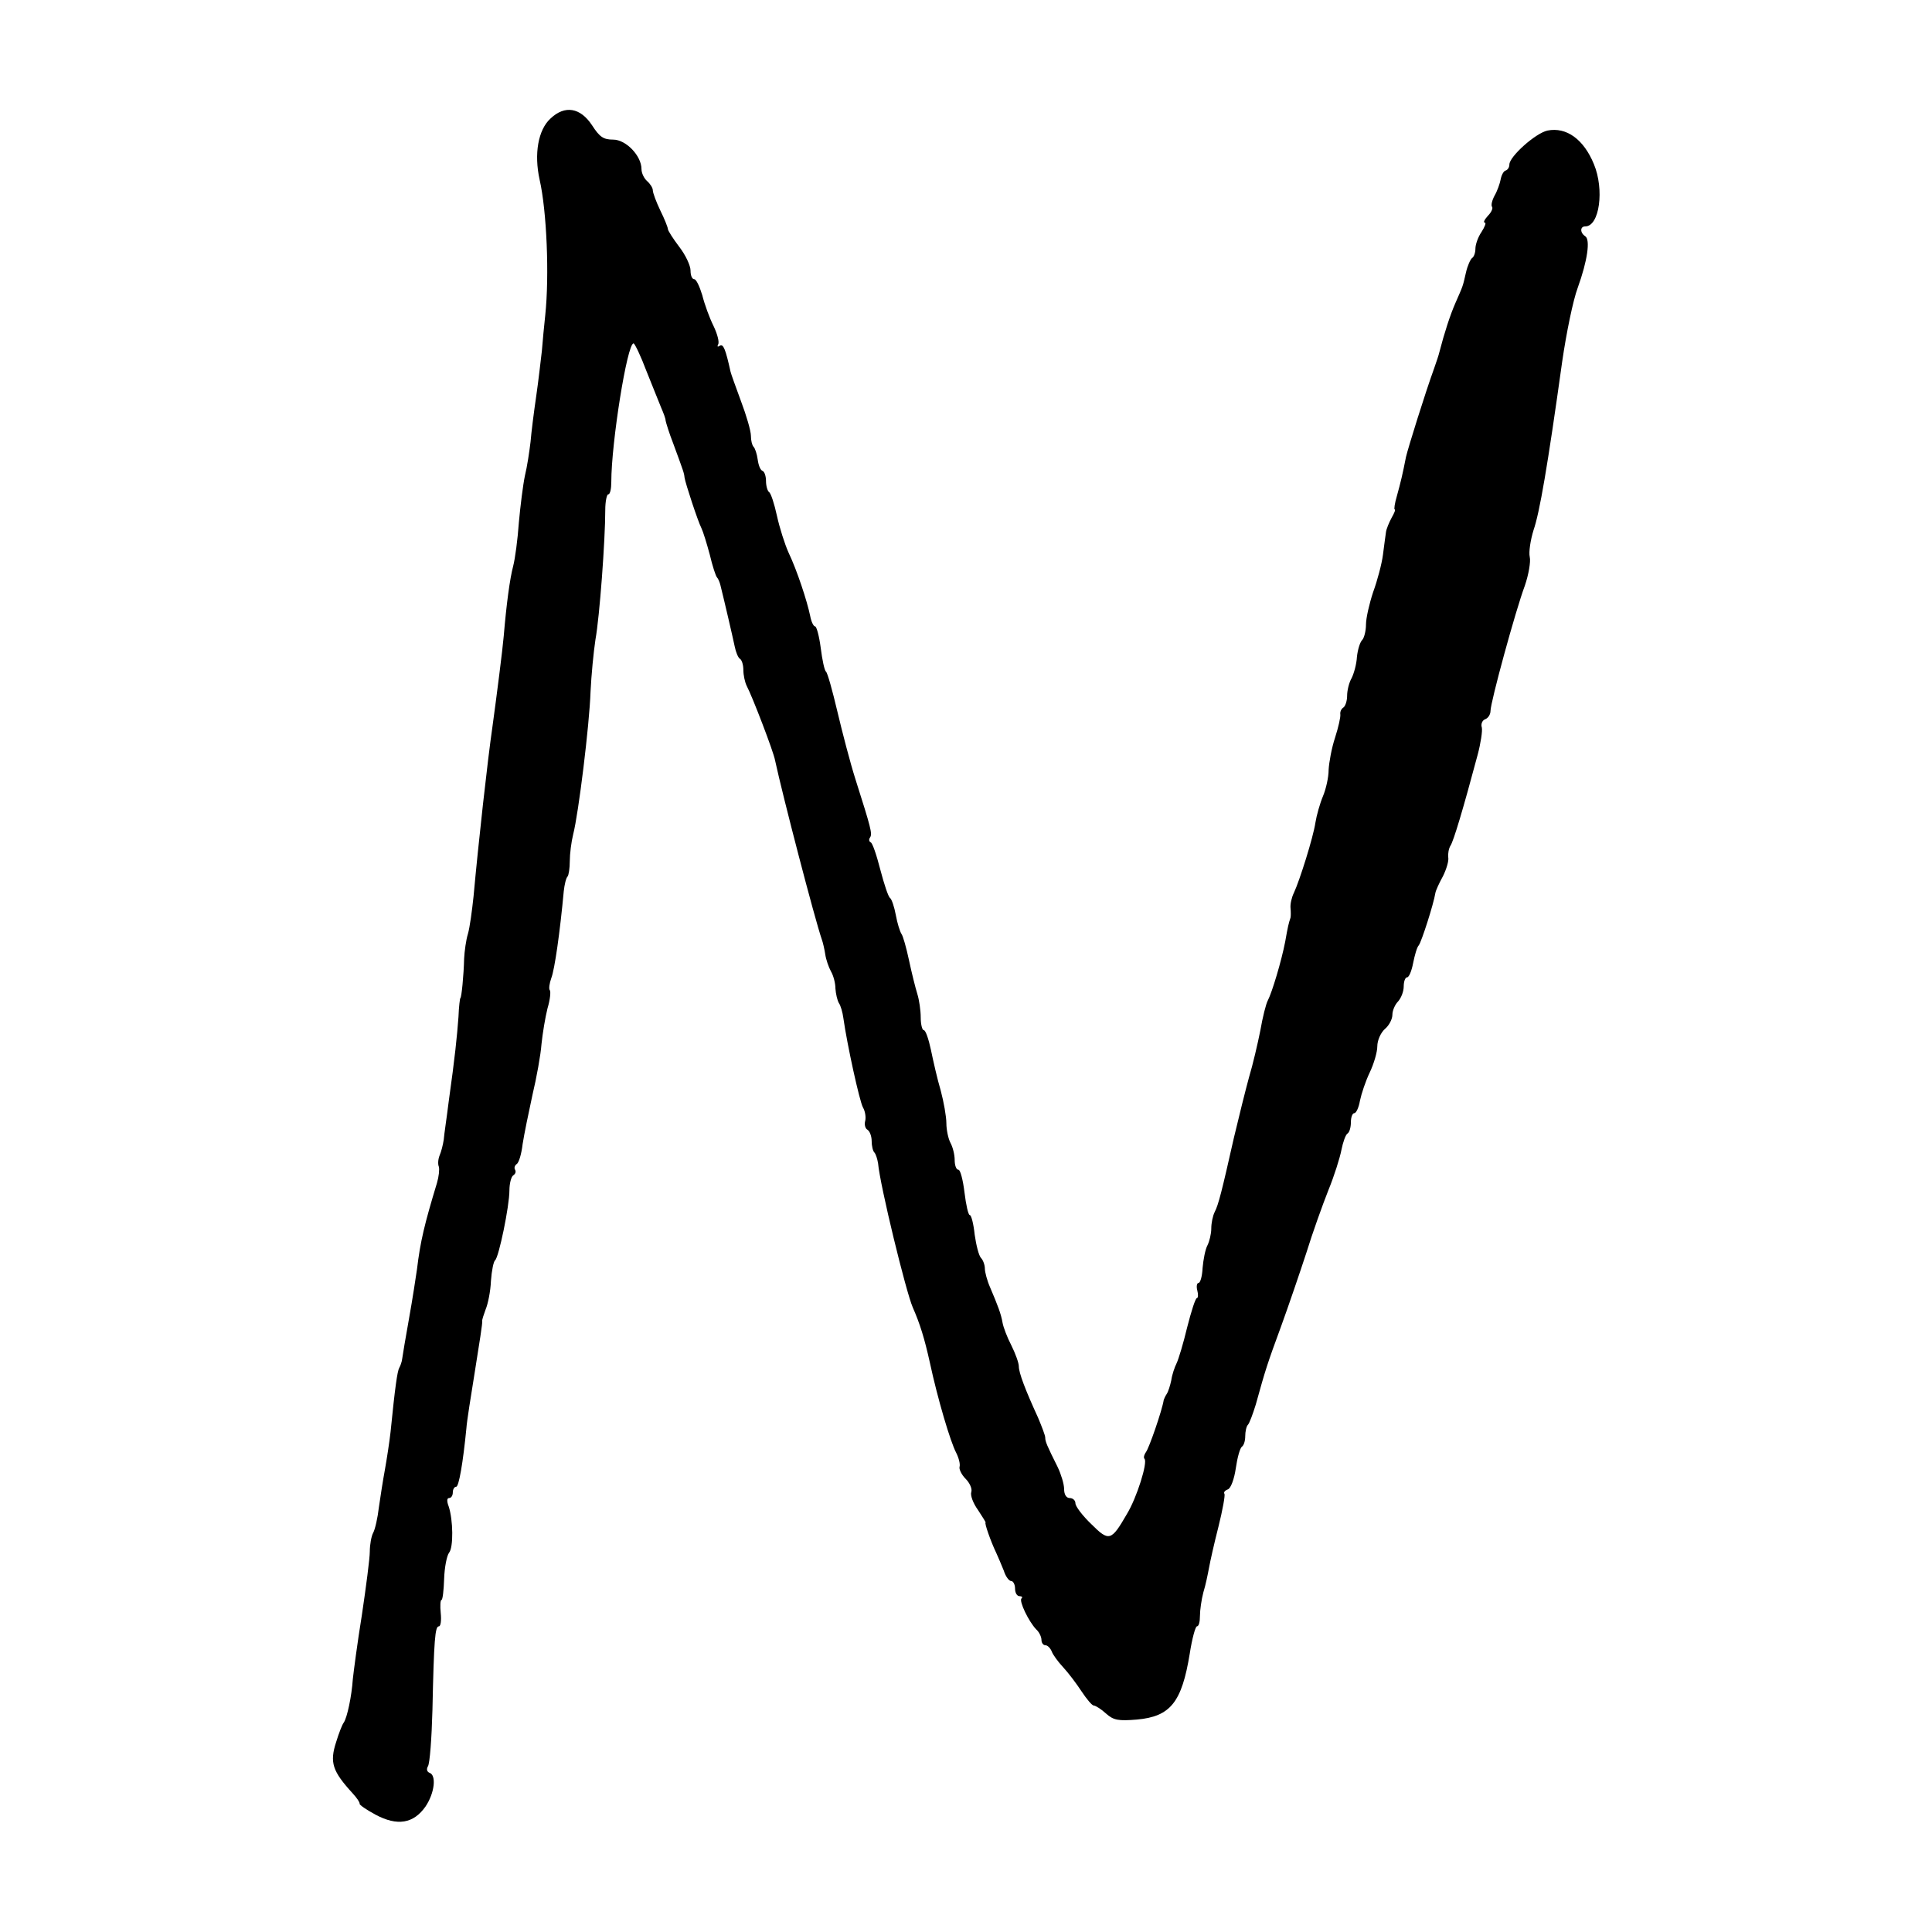
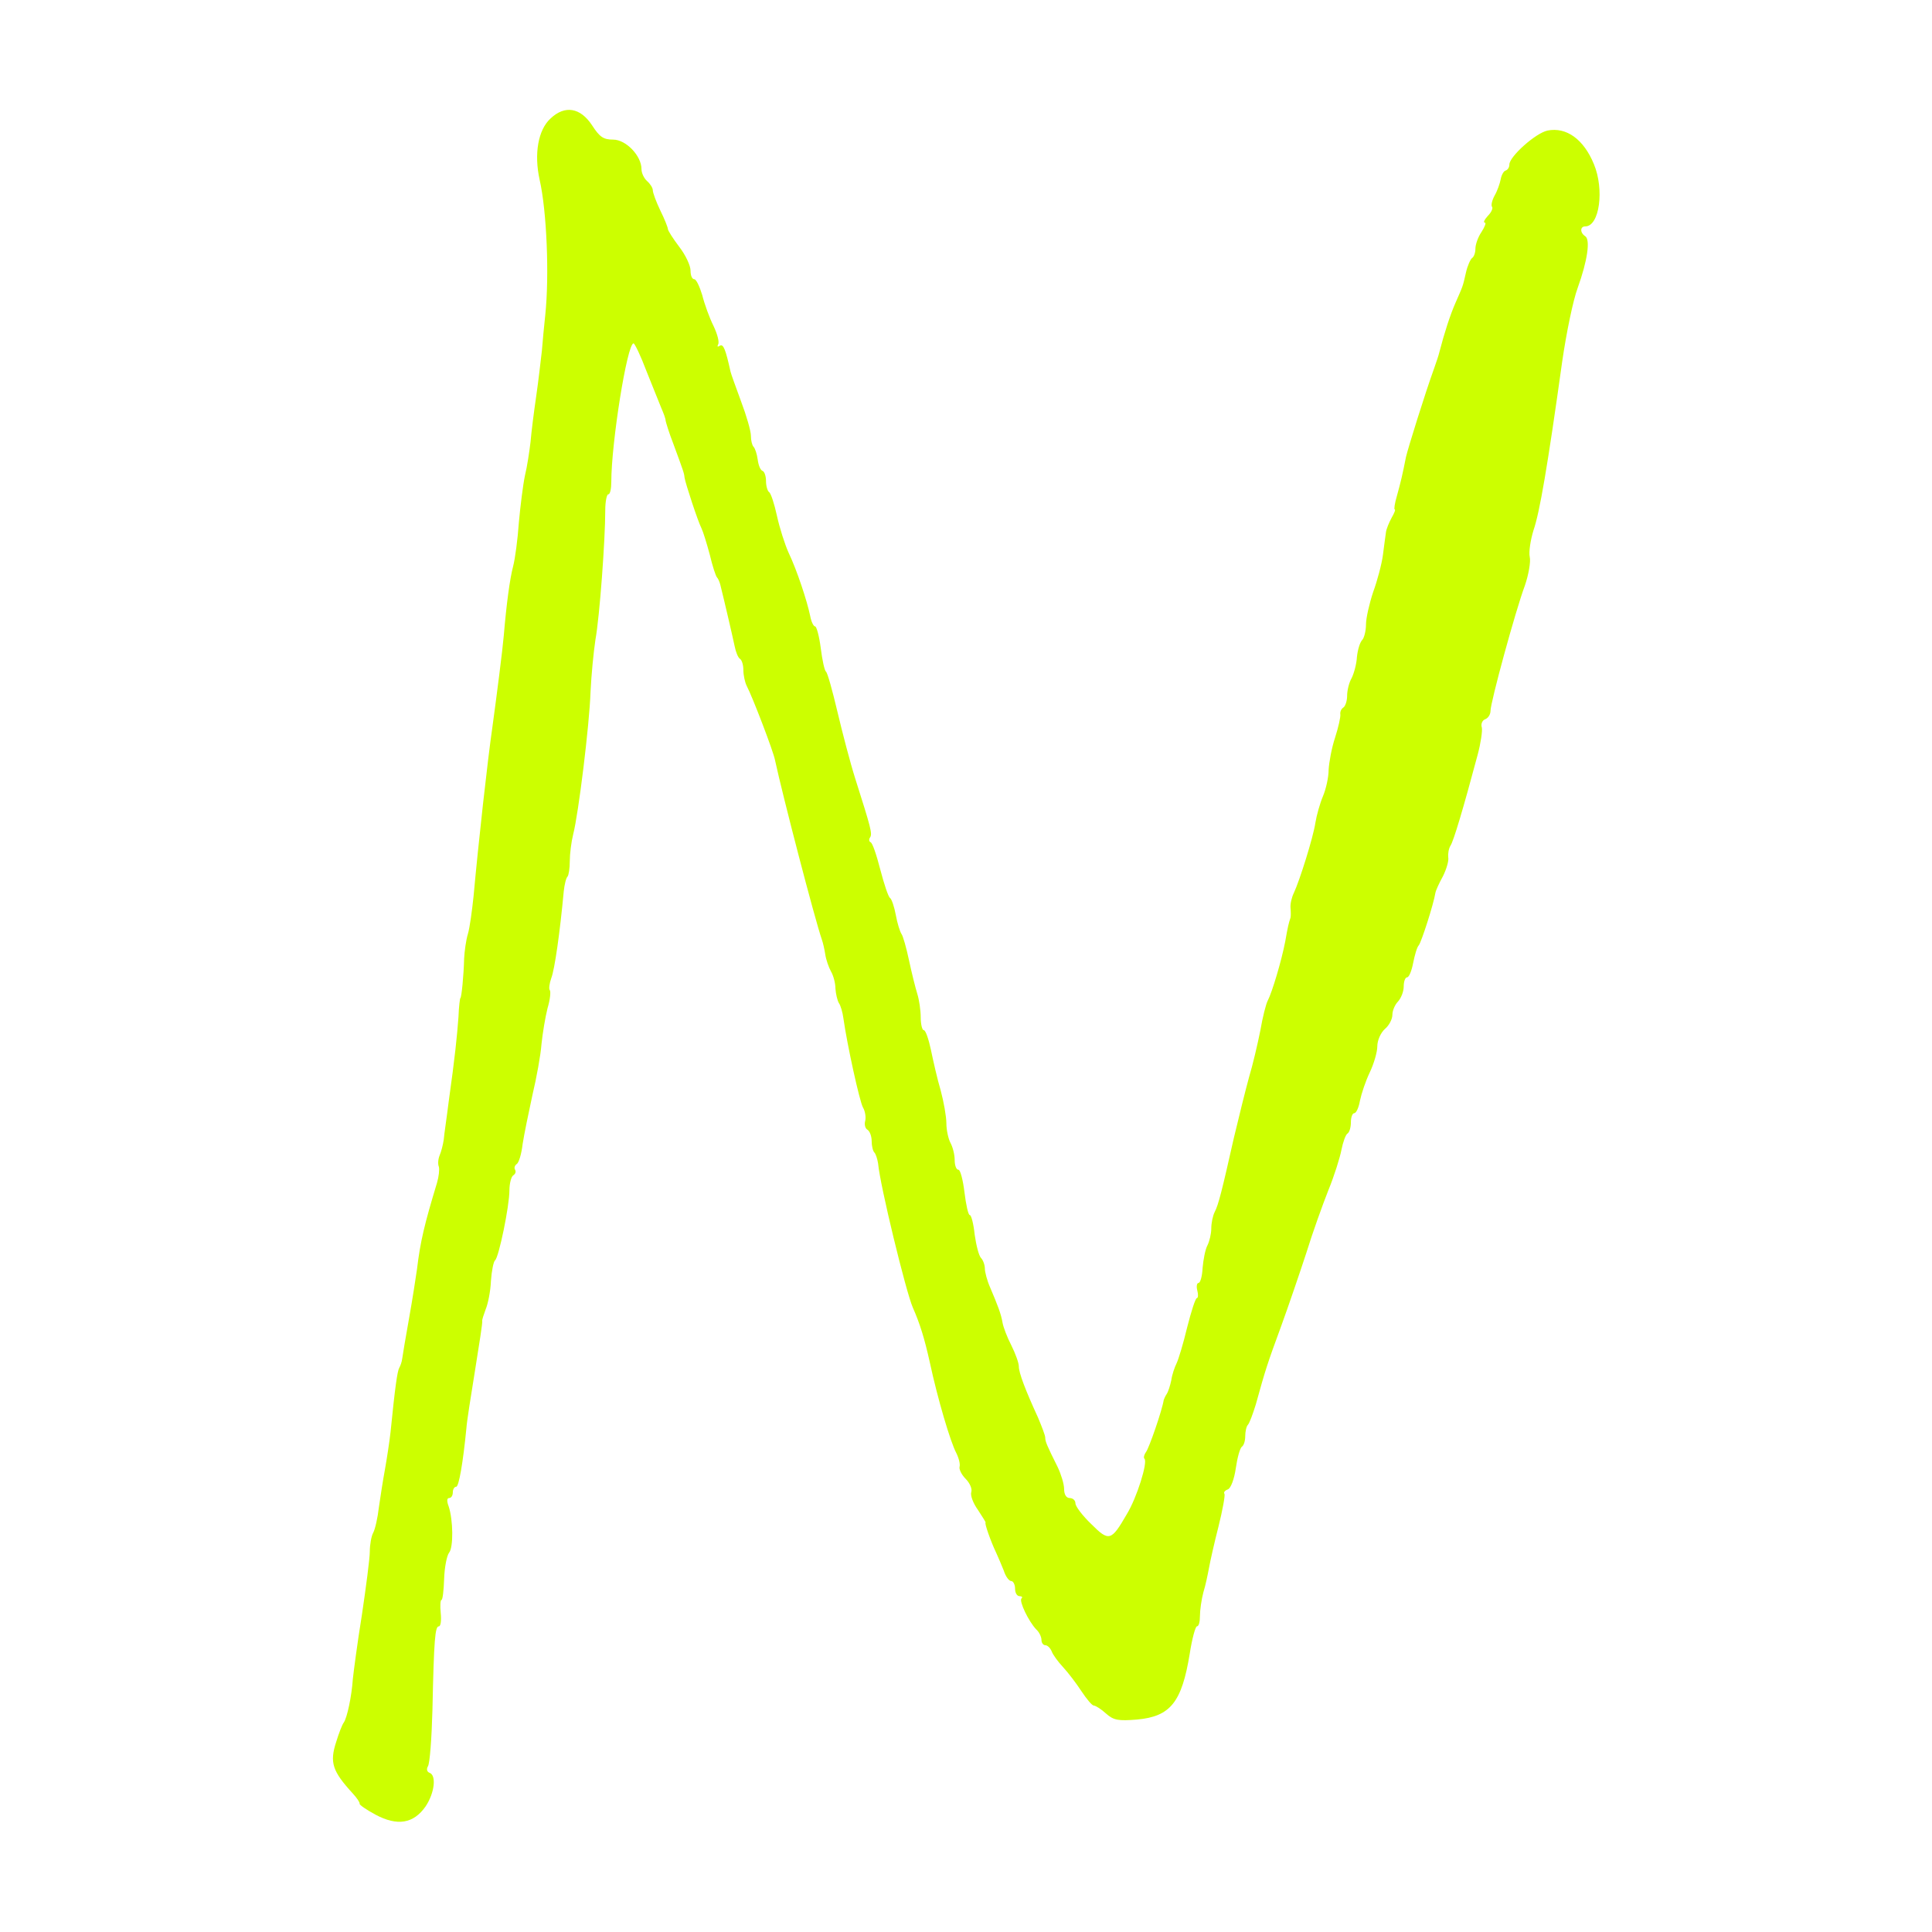
- <svg xmlns="http://www.w3.org/2000/svg" version="1.0" width="512pt" height="512pt" viewBox="0 0 512 512" preserveAspectRatio="xMidYMid meet">
-   <g transform="translate(0,512) scale(0.1,-0.1)" fill="#000000" stroke="none">
-     <path d="M1459 4806 c-33 -30 -44 -94 -29 -162 19 -83 26 -254 15 -359 -3 -27 -7 -70 -9 -95 -3 -25 -9 -79 -15 -120 -6 -41 -13 -96 -15 -121 -3 -25 -9 -66 -15 -90 -5 -24 -12 -80 -16 -124 -3 -44 -10 -96 -15 -115 -9 -34 -18 -102 -25 -185 -3 -36 -19 -161 -30 -241 -13 -90 -37 -306 -50 -449 -4 -38 -10 -83 -15 -100 -5 -16 -9 -46 -10 -65 -1 -44 -7 -105 -10 -105 -1 0 -4 -22 -5 -50 -4 -53 -9 -104 -26 -225 -5 -41 -12 -86 -13 -100 -2 -14 -7 -33 -11 -42 -4 -10 -5 -23 -2 -30 2 -7 0 -26 -5 -43 -33 -109 -44 -154 -53 -229 -3 -21 -12 -80 -21 -130 -9 -50 -17 -98 -18 -106 -1 -9 -5 -20 -8 -25 -5 -9 -11 -50 -23 -170 -3 -27 -10 -72 -15 -100 -5 -27 -12 -72 -16 -100 -3 -27 -10 -58 -15 -67 -5 -9 -9 -32 -9 -50 0 -18 -10 -94 -21 -168 -12 -74 -22 -151 -24 -170 -3 -45 -15 -102 -24 -115 -4 -5 -13 -28 -20 -51 -18 -55 -10 -78 44 -137 11 -12 19 -24 18 -27 -1 -3 18 -16 42 -29 58 -31 101 -24 133 22 24 36 29 83 10 89 -7 3 -8 10 -4 17 5 7 10 74 12 149 4 188 7 222 17 222 5 0 7 16 5 35 -2 19 -1 35 2 35 3 0 6 25 7 56 1 30 7 61 13 69 12 14 11 87 -1 123 -5 13 -5 22 1 22 6 0 10 7 10 15 0 8 4 15 9 15 7 0 18 63 27 155 1 17 12 86 23 154 11 68 20 126 19 130 -1 3 4 17 9 31 6 14 13 48 14 75 2 28 7 52 11 55 10 8 38 144 38 185 0 19 5 37 10 40 6 4 8 10 5 15 -3 5 -1 11 4 15 6 3 13 27 16 53 4 26 16 84 26 130 11 46 22 107 24 135 3 29 10 71 16 95 7 23 9 45 6 48 -3 3 -1 18 4 32 9 23 23 122 33 230 2 18 6 35 10 39 3 3 6 22 6 41 0 19 4 51 9 71 14 54 43 289 46 378 2 43 8 105 13 138 11 60 26 264 26 343 0 23 4 42 8 42 5 0 8 15 8 33 0 103 42 367 59 367 3 0 19 -33 34 -73 16 -39 33 -83 39 -97 6 -14 12 -29 12 -35 1 -5 9 -32 20 -60 28 -76 29 -79 30 -90 2 -15 36 -118 45 -135 4 -8 14 -40 22 -70 7 -30 16 -57 19 -60 3 -3 7 -12 9 -20 11 -44 33 -139 38 -163 3 -15 9 -30 14 -33 5 -3 9 -16 9 -30 0 -13 4 -32 9 -42 14 -26 71 -174 75 -197 20 -93 105 -420 124 -475 3 -8 7 -26 9 -39 2 -14 9 -34 15 -45 7 -12 12 -32 12 -46 1 -14 5 -31 9 -38 5 -7 10 -25 12 -40 10 -71 43 -221 52 -237 6 -10 8 -26 6 -35 -3 -10 0 -21 6 -24 6 -4 11 -17 11 -30 0 -12 3 -26 7 -30 4 -4 8 -17 10 -29 5 -58 74 -341 92 -382 19 -43 31 -82 45 -145 21 -98 55 -212 70 -240 7 -14 11 -30 9 -37 -2 -6 5 -21 16 -32 11 -11 18 -27 15 -35 -3 -9 5 -30 18 -48 12 -18 21 -33 20 -33 -4 0 14 -51 28 -80 5 -11 14 -32 20 -47 5 -16 14 -28 20 -28 5 0 10 -9 10 -20 0 -11 5 -20 12 -20 6 0 9 -3 5 -6 -7 -7 19 -61 39 -82 8 -7 14 -20 14 -28 0 -8 5 -14 10 -14 6 0 13 -7 17 -16 3 -9 17 -28 31 -43 13 -14 35 -43 48 -63 14 -21 28 -38 33 -38 4 0 19 -9 32 -21 20 -18 33 -20 82 -16 89 8 119 46 140 175 6 39 15 72 19 72 5 0 8 12 8 28 0 15 4 43 9 62 6 19 12 49 15 65 3 17 14 66 25 109 11 44 18 83 16 87 -3 4 1 9 9 12 8 3 17 28 21 56 4 28 11 53 16 57 5 3 9 15 9 28 0 12 3 26 7 30 4 4 13 28 21 54 26 94 31 109 67 207 20 55 50 143 67 195 16 52 43 127 58 165 16 39 31 87 35 108 4 20 11 40 16 43 5 3 9 16 9 30 0 13 4 24 9 24 5 0 12 15 15 33 4 19 15 52 26 75 11 23 20 54 20 69 0 16 9 36 20 46 11 9 20 26 20 38 0 11 7 27 15 35 8 9 15 26 15 40 0 13 4 24 9 24 5 0 12 17 16 38 4 20 10 42 15 47 7 9 39 108 44 139 1 6 10 26 20 44 9 18 16 41 14 50 -1 9 1 23 6 31 8 12 33 95 72 241 8 30 13 63 11 72 -3 9 1 19 9 22 8 3 14 13 14 22 0 23 66 265 91 332 10 29 16 64 13 76 -3 13 2 45 10 71 16 46 37 167 76 447 11 76 29 163 41 195 26 72 34 128 20 137 -14 9 -14 26 0 26 38 0 51 98 23 165 -27 66 -73 99 -123 89 -32 -7 -101 -69 -101 -90 0 -7 -4 -14 -10 -16 -5 -1 -11 -12 -13 -23 -2 -11 -9 -31 -16 -43 -7 -13 -10 -26 -7 -30 3 -3 -1 -14 -11 -24 -9 -10 -13 -18 -8 -18 4 0 0 -11 -9 -25 -9 -13 -16 -33 -16 -44 0 -11 -4 -22 -9 -25 -4 -3 -12 -20 -16 -38 -9 -40 -8 -35 -28 -81 -14 -32 -29 -78 -43 -132 -1 -5 -7 -23 -13 -40 -25 -69 -70 -214 -75 -236 -9 -46 -14 -67 -24 -103 -6 -20 -8 -36 -6 -36 3 0 -1 -10 -8 -22 -7 -13 -14 -30 -15 -38 -1 -8 -5 -35 -8 -60 -3 -24 -15 -69 -26 -99 -10 -30 -19 -69 -19 -86 0 -17 -5 -36 -10 -41 -6 -6 -12 -26 -14 -45 -1 -19 -8 -44 -14 -56 -7 -12 -12 -33 -12 -47 0 -14 -5 -28 -10 -31 -6 -4 -9 -12 -8 -18 1 -7 -5 -34 -14 -62 -9 -27 -16 -66 -17 -85 0 -20 -7 -51 -15 -70 -8 -19 -17 -51 -20 -70 -6 -40 -42 -154 -57 -186 -6 -12 -10 -30 -9 -40 1 -10 1 -22 0 -26 -5 -15 -7 -23 -14 -63 -10 -52 -35 -135 -46 -156 -5 -9 -14 -45 -20 -80 -7 -35 -20 -91 -30 -124 -9 -33 -27 -105 -40 -160 -32 -142 -41 -178 -51 -197 -5 -10 -9 -29 -9 -44 0 -14 -5 -34 -10 -44 -6 -11 -11 -38 -13 -60 -1 -22 -6 -40 -11 -40 -4 0 -6 -9 -3 -20 3 -11 2 -20 -1 -20 -4 0 -15 -35 -26 -78 -10 -42 -23 -85 -28 -95 -5 -10 -12 -30 -14 -45 -3 -14 -8 -30 -12 -36 -4 -6 -7 -13 -8 -16 -4 -27 -39 -128 -47 -138 -5 -7 -7 -15 -4 -18 9 -9 -20 -103 -47 -147 -41 -71 -47 -73 -94 -26 -23 22 -42 47 -42 55 0 8 -7 14 -15 14 -9 0 -15 9 -15 24 0 13 -8 39 -17 58 -29 58 -33 68 -33 78 0 6 -9 29 -19 53 -34 74 -51 119 -51 136 0 9 -9 34 -20 56 -11 21 -21 48 -23 59 -4 24 -13 47 -33 94 -8 18 -14 41 -14 50 0 10 -5 23 -10 28 -6 6 -13 34 -17 62 -3 29 -9 52 -13 52 -4 0 -10 27 -14 60 -4 33 -11 60 -16 60 -6 0 -10 12 -10 26 0 14 -5 34 -11 45 -6 11 -11 35 -11 52 0 18 -7 57 -15 87 -9 30 -20 79 -26 108 -6 28 -14 52 -19 52 -4 0 -8 15 -8 34 0 18 -4 46 -9 62 -5 16 -15 56 -22 89 -7 33 -16 65 -20 70 -4 6 -11 28 -15 50 -4 22 -11 42 -15 45 -5 3 -16 37 -26 75 -10 39 -21 72 -26 73 -4 2 -5 8 -1 13 6 10 2 25 -39 154 -14 44 -35 125 -48 180 -13 55 -26 102 -30 105 -4 3 -10 31 -14 63 -4 31 -11 57 -15 57 -4 0 -10 12 -13 28 -8 39 -35 121 -57 167 -10 22 -24 66 -31 98 -7 32 -16 60 -21 63 -4 3 -8 16 -8 29 0 13 -4 25 -9 27 -6 2 -11 15 -13 30 -2 15 -7 30 -11 34 -4 4 -7 17 -7 29 0 13 -12 54 -26 91 -14 38 -27 74 -28 79 -13 59 -19 74 -28 69 -6 -4 -8 -3 -5 3 4 6 -2 28 -12 49 -11 22 -24 58 -30 82 -7 23 -16 42 -21 42 -6 0 -10 10 -10 23 0 13 -13 41 -30 63 -16 21 -30 43 -30 47 0 4 -9 27 -20 49 -11 23 -20 47 -20 54 0 6 -7 17 -15 24 -8 7 -15 21 -15 32 0 35 -41 78 -75 78 -26 0 -36 7 -56 38 -31 47 -72 54 -110 18z" />
-   </g>
+ <svg xmlns="http://www.w3.org/2000/svg" version="1.0" width="682.667" height="682.667" viewBox="0 0 512 512">
+   <path fill="#cf0" d="M145.9 31.4c-3.3 3-4.4 9.4-2.9 16.2 1.9 8.3 2.6 25.4 1.5 35.9-.3 2.7-.7 7-.9 9.5-.3 2.5-.9 7.9-1.5 12s-1.3 9.6-1.5 12.1c-.3 2.5-.9 6.6-1.5 9-.5 2.4-1.2 8-1.6 12.4-.3 4.4-1 9.6-1.5 11.5-.9 3.4-1.8 10.2-2.5 18.5-.3 3.6-1.9 16.1-3 24.1-1.3 9-3.7 30.6-5 44.9-.4 3.8-1 8.3-1.5 10-.5 1.6-.9 4.6-1 6.5-.1 4.4-.7 10.5-1 10.5-.1 0-.4 2.2-.5 5-.4 5.3-.9 10.4-2.6 22.5-.5 4.1-1.2 8.6-1.3 10-.2 1.4-.7 3.3-1.1 4.2-.4 1-.5 2.3-.2 3 .2.7 0 2.6-.5 4.3-3.3 10.9-4.4 15.4-5.3 22.9-.3 2.1-1.2 8-2.1 13-.9 5-1.7 9.8-1.8 10.6-.1.9-.5 2-.8 2.5-.5.9-1.1 5-2.3 17-.3 2.7-1 7.2-1.5 10-.5 2.7-1.2 7.2-1.6 10-.3 2.7-1 5.8-1.5 6.7-.5.9-.9 3.2-.9 5 0 1.8-1 9.4-2.1 16.8-1.2 7.4-2.2 15.1-2.4 17-.3 4.5-1.5 10.2-2.4 11.5-.4.5-1.3 2.8-2 5.1-1.8 5.5-1 7.8 4.4 13.7 1.1 1.2 1.9 2.4 1.8 2.7-.1.3 1.8 1.6 4.2 2.9 5.8 3.1 10.1 2.4 13.3-2.2 2.4-3.6 2.9-8.3 1-8.9-.7-.3-.8-1-.4-1.7.5-.7 1-7.4 1.2-14.9.4-18.8.7-22.2 1.7-22.2.5 0 .7-1.6.5-3.5-.2-1.9-.1-3.5.2-3.5.3 0 .6-2.5.7-5.6.1-3 .7-6.1 1.3-6.9 1.2-1.4 1.1-8.7-.1-12.3-.5-1.3-.5-2.2.1-2.2s1-.7 1-1.5.4-1.5.9-1.5c.7 0 1.8-6.3 2.7-15.5.1-1.7 1.2-8.6 2.3-15.4 1.1-6.8 2-12.6 1.9-13-.1-.3.4-1.7.9-3.1.6-1.4 1.3-4.8 1.4-7.5.2-2.8.7-5.2 1.1-5.5 1-.8 3.8-14.4 3.8-18.5 0-1.9.5-3.7 1-4 .6-.4.8-1 .5-1.5-.3-.5-.1-1.1.4-1.5.6-.3 1.3-2.7 1.6-5.3.4-2.6 1.6-8.4 2.6-13 1.1-4.6 2.2-10.7 2.4-13.5.3-2.9 1-7.1 1.6-9.5.7-2.3.9-4.5.6-4.8-.3-.3-.1-1.8.4-3.2.9-2.3 2.3-12.2 3.3-23 .2-1.8.6-3.5 1-3.9.3-.3.6-2.2.6-4.1 0-1.9.4-5.1.9-7.1 1.4-5.4 4.3-28.9 4.6-37.8.2-4.3.8-10.5 1.3-13.8 1.1-6 2.6-26.4 2.6-34.3 0-2.3.4-4.2.8-4.2.5 0 .8-1.5.8-3.3 0-10.3 4.2-36.7 5.9-36.7.3 0 1.9 3.3 3.4 7.3 1.6 3.9 3.3 8.3 3.9 9.7.6 1.4 1.2 2.9 1.2 3.5.1.5.9 3.2 2 6 2.8 7.6 2.9 7.9 3 9 .2 1.5 3.6 11.8 4.5 13.5.4.8 1.4 4 2.2 7 .7 3 1.6 5.7 1.9 6 .3.3.7 1.2.9 2 1.1 4.4 3.3 13.9 3.8 16.3.3 1.5.9 3 1.4 3.3.5.3.9 1.6.9 3 0 1.3.4 3.2.9 4.2 1.4 2.6 7.1 17.4 7.5 19.7 2 9.3 10.5 42 12.4 47.5.3.8.7 2.6.9 3.9.2 1.4.9 3.4 1.5 4.5.7 1.2 1.2 3.2 1.2 4.6.1 1.4.5 3.1.9 3.8.5.7 1 2.5 1.2 4 1 7.1 4.3 22.1 5.2 23.7.6 1 .8 2.6.6 3.5-.3 1 0 2.1.6 2.4.6.4 1.1 1.7 1.1 3 0 1.2.3 2.6.7 3 .4.4.8 1.7 1 2.9.5 5.8 7.4 34.1 9.2 38.2 1.9 4.3 3.1 8.2 4.5 14.5 2.1 9.8 5.5 21.2 7 24 .7 1.4 1.1 3 .9 3.7-.2.6.5 2.1 1.6 3.2s1.8 2.7 1.5 3.5c-.3.9.5 3 1.8 4.8 1.2 1.8 2.1 3.3 2 3.3-.4 0 1.4 5.1 2.8 8 .5 1.1 1.4 3.2 2 4.7.5 1.6 1.4 2.8 2 2.8.5 0 1 .9 1 2s.5 2 1.2 2c.6 0 .9.3.5.6-.7.7 1.9 6.1 3.9 8.2.8.7 1.4 2 1.4 2.8 0 .8.5 1.4 1 1.4.6 0 1.3.7 1.7 1.6.3.9 1.7 2.8 3.1 4.3 1.3 1.4 3.5 4.3 4.8 6.3 1.4 2.1 2.8 3.8 3.3 3.8.4 0 1.9.9 3.2 2.1 2 1.8 3.3 2 8.2 1.6 8.9-.8 11.9-4.6 14-17.5.6-3.9 1.5-7.2 1.9-7.2.5 0 .8-1.2.8-2.8 0-1.5.4-4.3.9-6.2.6-1.9 1.2-4.9 1.5-6.5.3-1.7 1.4-6.6 2.5-10.9 1.1-4.4 1.8-8.3 1.6-8.7-.3-.4.1-.9.9-1.2.8-.3 1.7-2.8 2.1-5.6.4-2.8 1.1-5.3 1.6-5.7.5-.3.9-1.5.9-2.8 0-1.2.3-2.6.7-3 .4-.4 1.3-2.8 2.1-5.4 2.6-9.4 3.1-10.9 6.7-20.7 2-5.5 5-14.3 6.7-19.5 1.6-5.2 4.3-12.7 5.8-16.5 1.6-3.9 3.1-8.7 3.5-10.8.4-2 1.1-4 1.6-4.3.5-.3.9-1.6.9-3 0-1.3.4-2.4.9-2.4s1.2-1.5 1.5-3.3c.4-1.9 1.5-5.2 2.6-7.5s2-5.4 2-6.9c0-1.6.9-3.6 2-4.6 1.1-.9 2-2.6 2-3.8 0-1.1.7-2.7 1.5-3.5.8-.9 1.5-2.6 1.5-4 0-1.3.4-2.4.9-2.4s1.2-1.7 1.6-3.8c.4-2 1-4.2 1.5-4.7.7-.9 3.9-10.8 4.4-13.9.1-.6 1-2.6 2-4.4.9-1.8 1.6-4.1 1.4-5-.1-.9.1-2.3.6-3.1.8-1.2 3.3-9.5 7.2-24.1.8-3 1.3-6.3 1.1-7.2-.3-.9.1-1.9.9-2.2.8-.3 1.4-1.3 1.4-2.2 0-2.3 6.6-26.5 9.1-33.2 1-2.9 1.6-6.4 1.3-7.6-.3-1.3.2-4.5 1-7.1 1.6-4.6 3.7-16.7 7.6-44.7 1.1-7.6 2.9-16.3 4.1-19.5 2.6-7.2 3.4-12.8 2-13.7-1.4-.9-1.4-2.6 0-2.6 3.8 0 5.1-9.8 2.3-16.5-2.7-6.6-7.3-9.9-12.3-8.9-3.2.7-10.1 6.9-10.1 9 0 .7-.4 1.4-1 1.6-.5.1-1.1 1.2-1.3 2.3-.2 1.1-.9 3.1-1.6 4.3-.7 1.3-1 2.6-.7 3 .3.3-.1 1.4-1.1 2.4-.9 1-1.3 1.8-.8 1.8.4 0 0 1.1-.9 2.5-.9 1.3-1.6 3.3-1.6 4.4 0 1.1-.4 2.2-.9 2.5-.4.3-1.2 2-1.6 3.8-.9 4-.8 3.5-2.8 8.1-1.4 3.2-2.9 7.8-4.3 13.2-.1.5-.7 2.3-1.3 4-2.5 6.9-7 21.4-7.5 23.6-.9 4.6-1.4 6.7-2.4 10.3-.6 2-.8 3.6-.6 3.6.3 0-.1 1-.8 2.2-.7 1.3-1.4 3-1.5 3.8-.1.8-.5 3.5-.8 6-.3 2.4-1.5 6.9-2.6 9.9-1 3-1.9 6.9-1.9 8.6 0 1.7-.5 3.6-1 4.1-.6.6-1.2 2.6-1.4 4.5-.1 1.9-.8 4.4-1.4 5.6-.7 1.2-1.2 3.3-1.2 4.7 0 1.4-.5 2.8-1 3.1-.6.4-.9 1.2-.8 1.8.1.7-.5 3.4-1.4 6.2-.9 2.7-1.6 6.6-1.7 8.5 0 2-.7 5.1-1.5 7-.8 1.9-1.7 5.1-2 7-.6 4-4.2 15.4-5.7 18.6-.6 1.2-1 3-.9 4 .1 1 .1 2.2 0 2.6-.5 1.5-.7 2.3-1.4 6.3-1 5.2-3.5 13.5-4.6 15.6-.5.9-1.4 4.5-2 8-.7 3.5-2 9.1-3 12.4-.9 3.3-2.7 10.5-4 16-3.2 14.2-4.1 17.8-5.1 19.7-.5 1-.9 2.9-.9 4.4 0 1.4-.5 3.4-1 4.4-.6 1.1-1.1 3.8-1.3 6-.1 2.2-.6 4-1.1 4-.4 0-.6.9-.3 2s.2 2-.1 2c-.4 0-1.5 3.5-2.6 7.8-1 4.2-2.3 8.5-2.8 9.5s-1.2 3-1.4 4.5c-.3 1.4-.8 3-1.2 3.6-.4.6-.7 1.3-.8 1.6-.4 2.7-3.9 12.8-4.7 13.8-.5.7-.7 1.5-.4 1.8.9.9-2 10.3-4.7 14.7-4.1 7.1-4.7 7.3-9.4 2.6-2.3-2.2-4.2-4.7-4.2-5.5 0-.8-.7-1.4-1.5-1.4-.9 0-1.5-.9-1.5-2.4 0-1.3-.8-3.9-1.7-5.8-2.9-5.8-3.3-6.8-3.3-7.8 0-.6-.9-2.9-1.9-5.3-3.4-7.4-5.1-11.9-5.1-13.6 0-.9-.9-3.4-2-5.6-1.1-2.1-2.1-4.8-2.3-5.9-.4-2.4-1.3-4.7-3.3-9.4-.8-1.8-1.4-4.1-1.4-5 0-1-.5-2.3-1-2.8-.6-.6-1.3-3.4-1.7-6.2-.3-2.9-.9-5.2-1.3-5.2s-1-2.7-1.4-6c-.4-3.3-1.1-6-1.6-6-.6 0-1-1.2-1-2.6 0-1.4-.5-3.4-1.1-4.5-.6-1.1-1.1-3.5-1.1-5.2 0-1.8-.7-5.7-1.5-8.7-.9-3-2-7.9-2.6-10.8-.6-2.8-1.4-5.2-1.9-5.2-.4 0-.8-1.5-.8-3.4 0-1.8-.4-4.6-.9-6.2-.5-1.6-1.5-5.6-2.2-8.9-.7-3.3-1.6-6.5-2-7-.4-.6-1.1-2.8-1.5-5-.4-2.2-1.1-4.2-1.5-4.5-.5-.3-1.6-3.7-2.6-7.5-1-3.9-2.1-7.2-2.6-7.3-.4-.2-.5-.8-.1-1.3.6-1 .2-2.5-3.9-15.4-1.4-4.4-3.5-12.5-4.8-18-1.3-5.5-2.6-10.2-3-10.5-.4-.3-1-3.1-1.4-6.3-.4-3.1-1.1-5.7-1.5-5.7-.4 0-1-1.2-1.3-2.8-.8-3.9-3.5-12.1-5.7-16.7-1-2.2-2.4-6.6-3.1-9.8-.7-3.2-1.6-6-2.1-6.3-.4-.3-.8-1.6-.8-2.9 0-1.3-.4-2.5-.9-2.7-.6-.2-1.1-1.5-1.3-3-.2-1.5-.7-3-1.1-3.4-.4-.4-.7-1.7-.7-2.9 0-1.3-1.2-5.4-2.6-9.1-1.4-3.8-2.7-7.4-2.8-7.9-1.3-5.9-1.9-7.4-2.8-6.9-.6.4-.8.3-.5-.3.4-.6-.2-2.8-1.2-4.9-1.1-2.2-2.4-5.8-3-8.2-.7-2.3-1.6-4.2-2.1-4.2-.6 0-1-1-1-2.3 0-1.3-1.3-4.1-3-6.3-1.6-2.1-3-4.3-3-4.7 0-.4-.9-2.7-2-4.9-1.1-2.3-2-4.7-2-5.4 0-.6-.7-1.7-1.5-2.4s-1.5-2.1-1.5-3.2c0-3.5-4.1-7.8-7.5-7.8-2.6 0-3.6-.7-5.6-3.8-3.1-4.7-7.2-5.4-11-1.8z" />
</svg>
